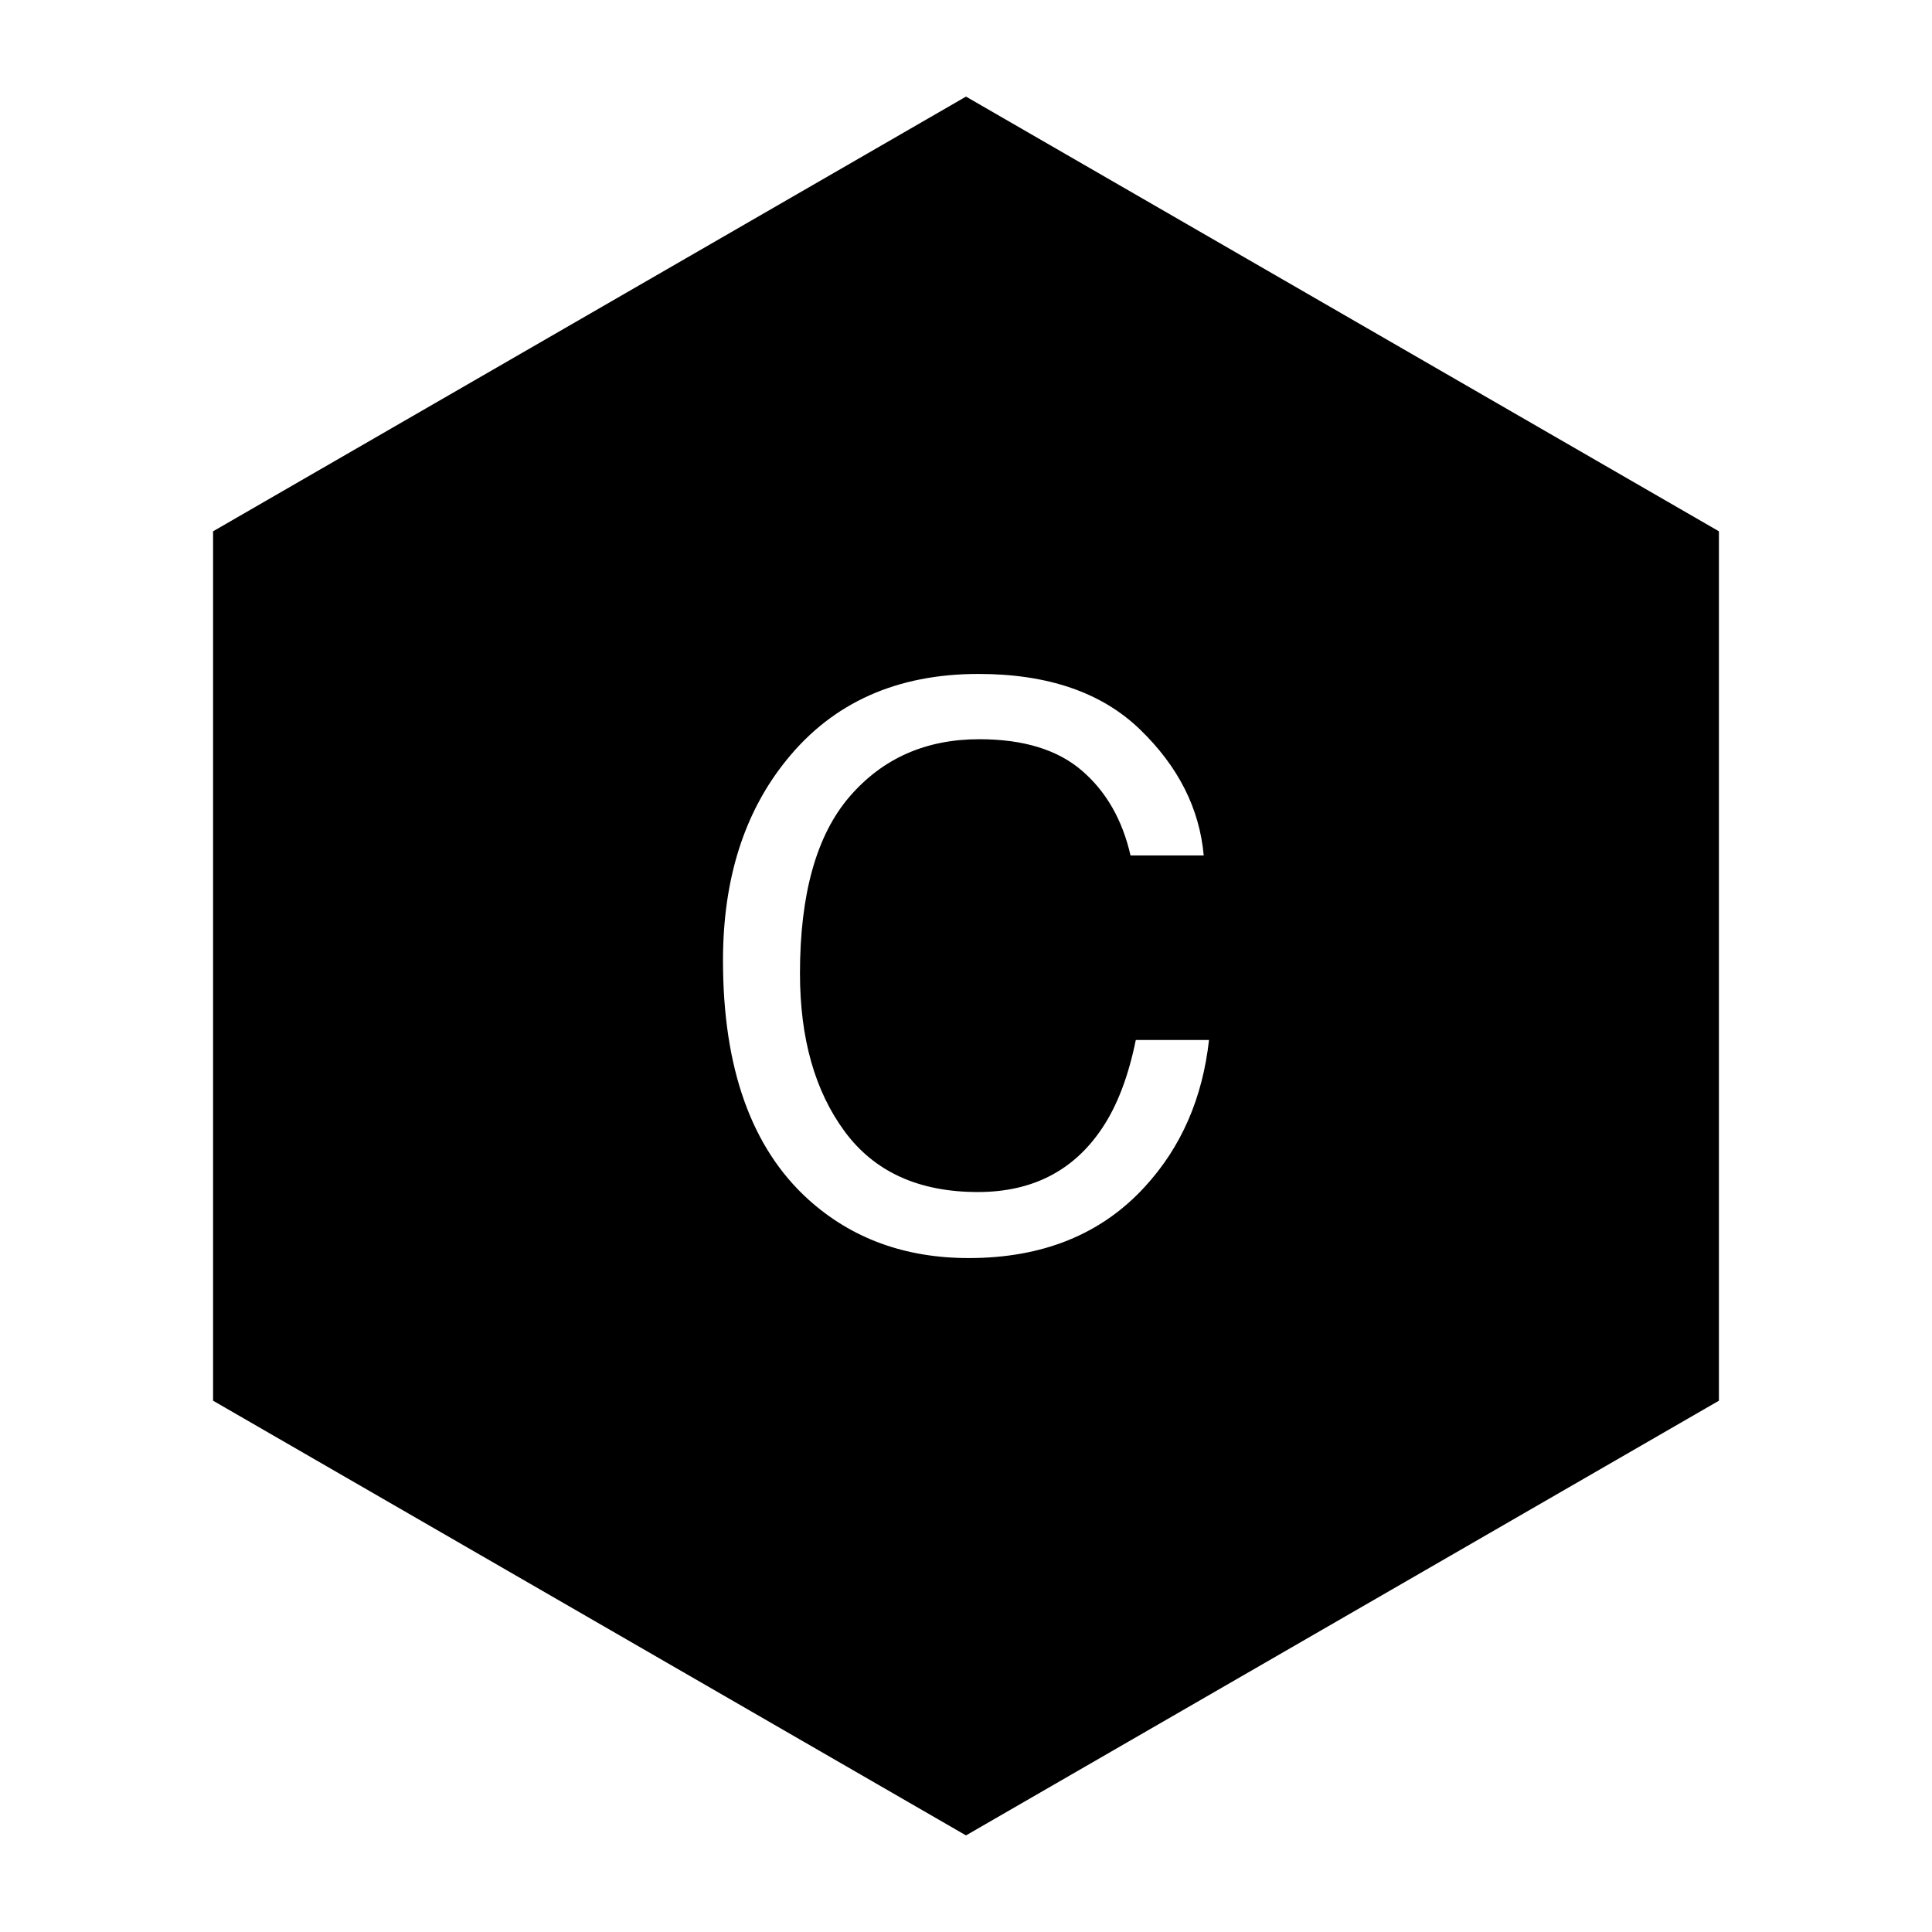
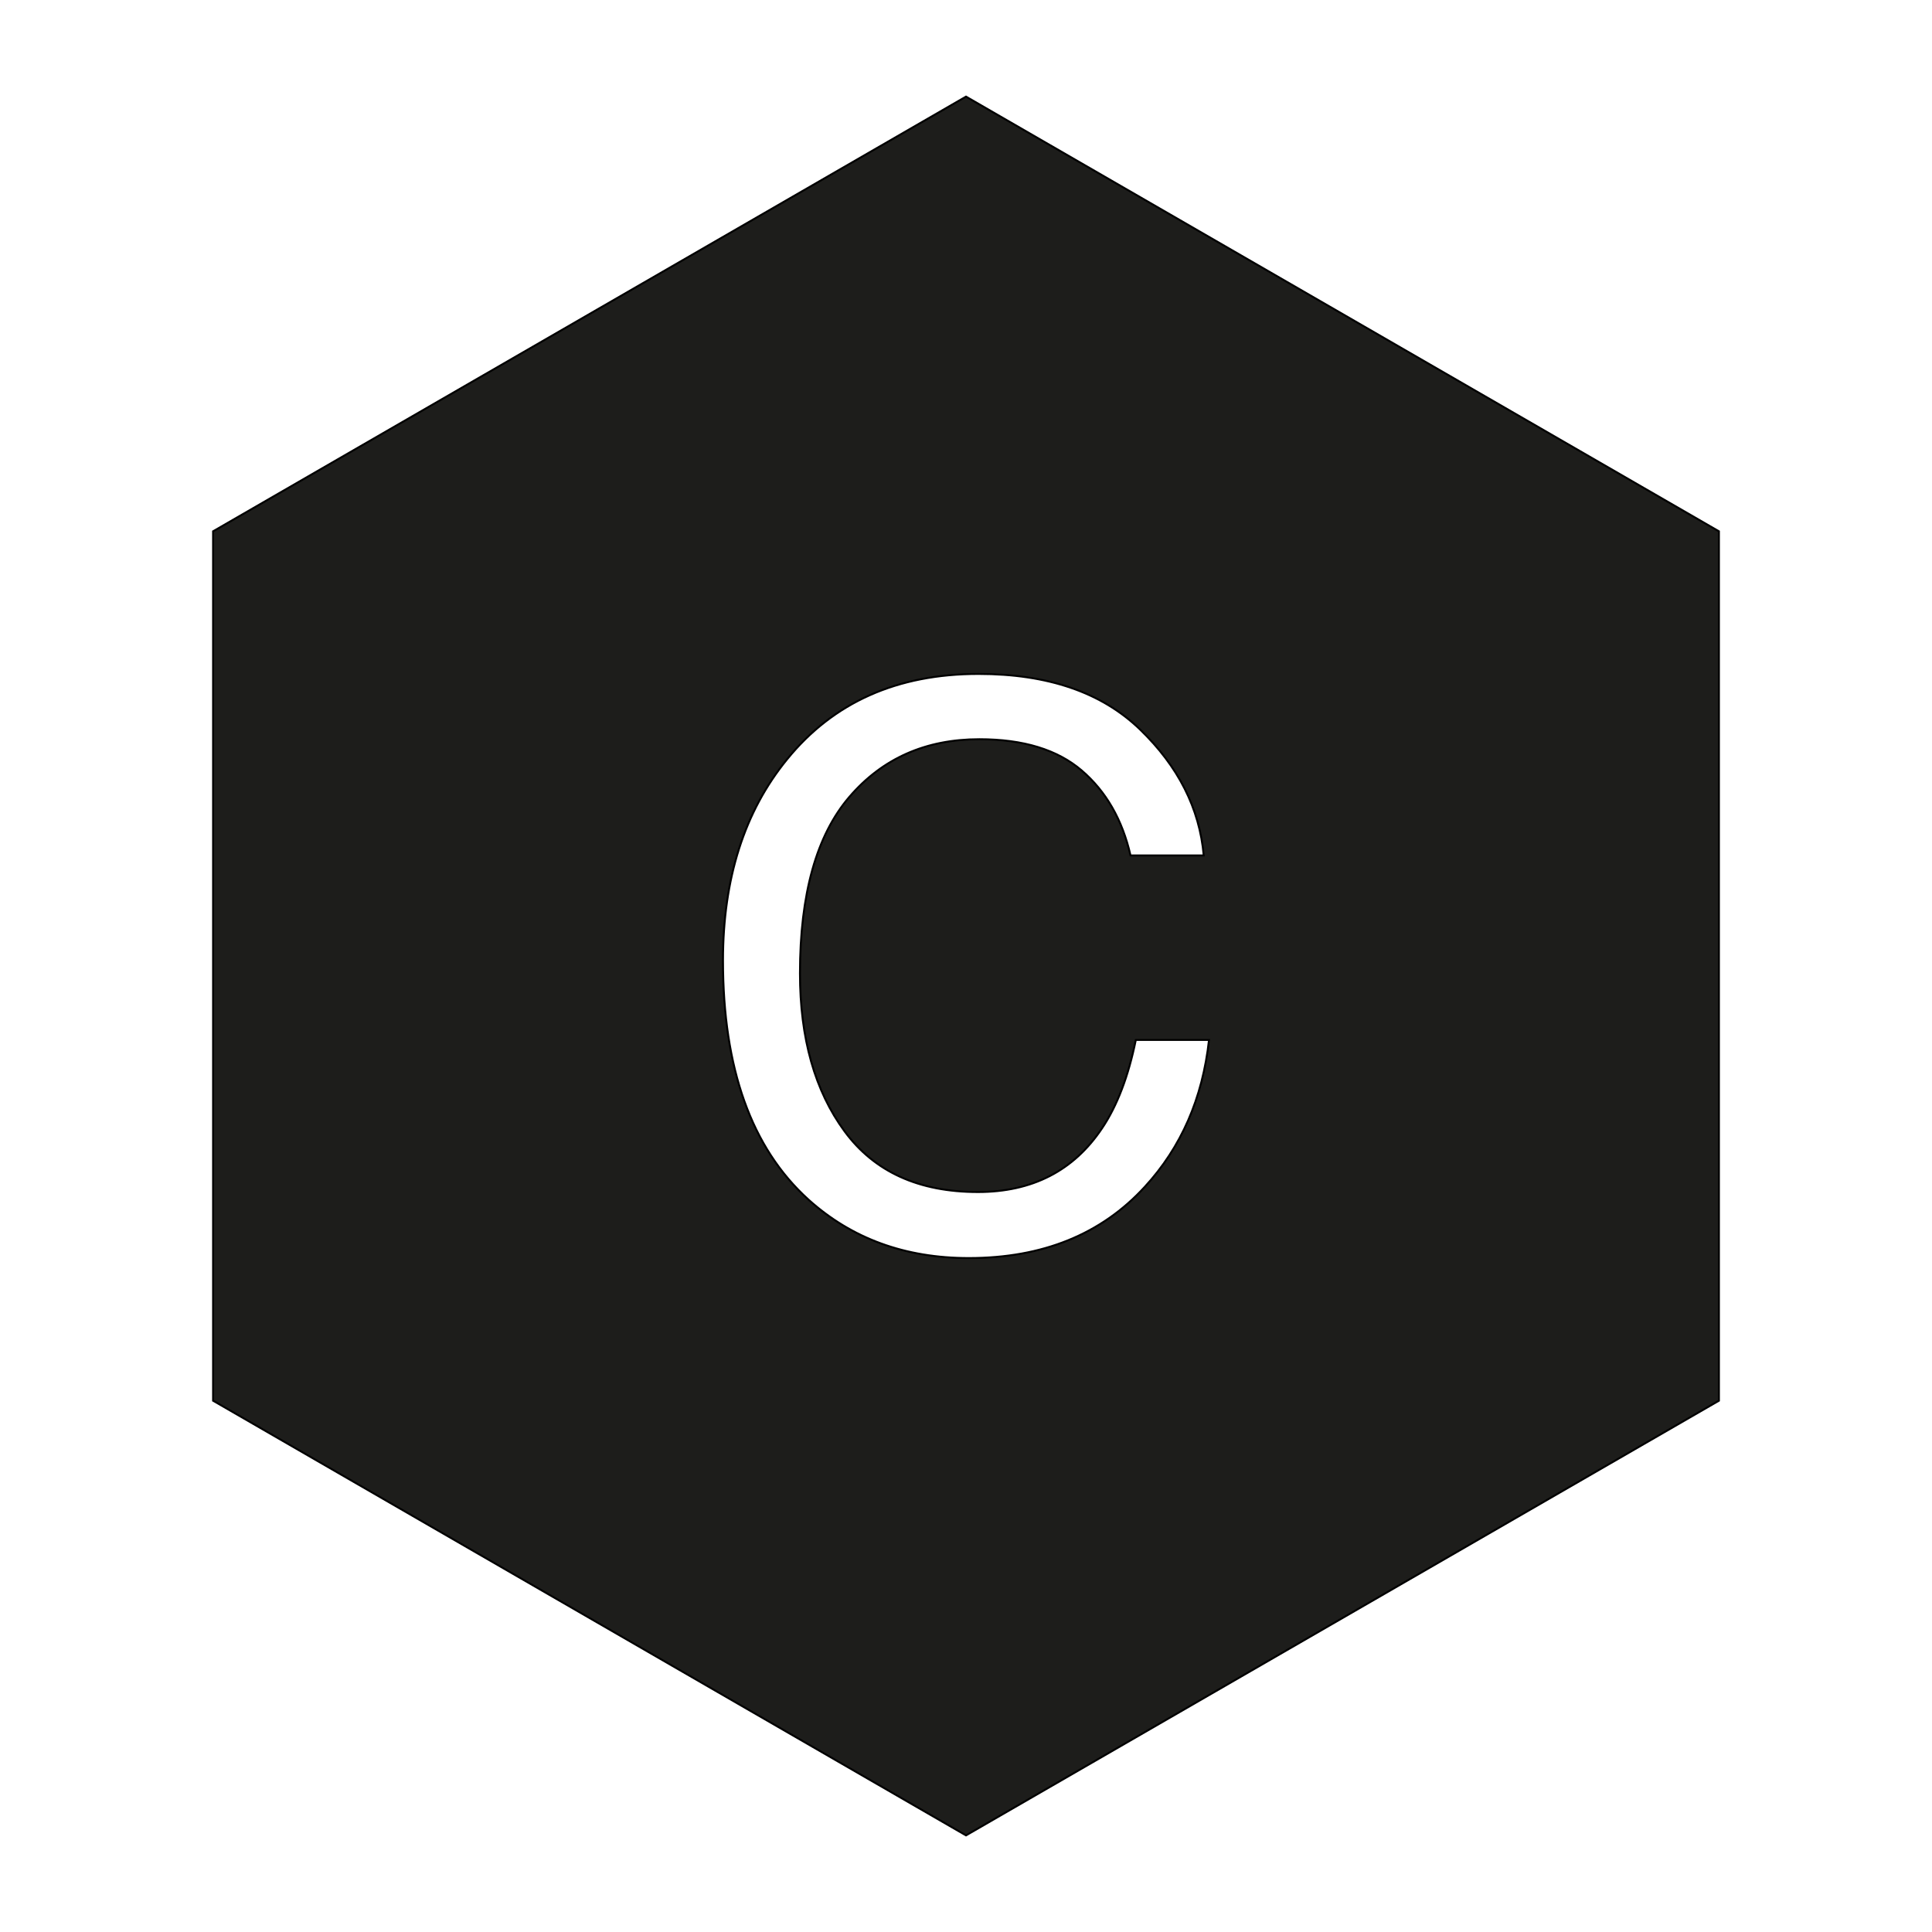
- <svg xmlns="http://www.w3.org/2000/svg" version="1.1" id="Layer_1" x="0px" y="0px" width="1000px" height="1000px" viewBox="0 0 1000 1000" enable-background="new 0 0 1000 1000" xml:space="preserve">
-   <path d="M500,50L110.289,275v450L500,950l389.711-225V275L500,50z M592.575,614.258c-22.525,24.609-52.902,36.914-91.129,36.914  c-32.95,0-60.623-10.096-83.017-30.292c-29.475-26.709-44.211-67.947-44.211-123.715c0-42.343,11.065-77.066,33.203-104.169  c23.936-29.443,56.945-44.168,99.029-44.168c35.904,0,63.767,9.57,83.585,28.711c19.817,19.141,30.823,40.888,33.011,65.234h-37.891  c-4.221-18.487-12.628-33.136-25.223-43.945c-12.598-10.806-30.276-16.211-53.037-16.211c-27.749,0-50.158,9.937-67.229,29.81  s-25.604,50.336-25.604,91.385c0,33.624,7.705,60.892,23.12,81.809c15.411,20.917,38.403,31.372,68.973,31.372  c28.141,0,49.567-11.002,64.276-33.008c7.801-11.588,13.62-26.822,17.459-45.703h37.891  C622.434,568.49,611.365,593.817,592.575,614.258z" />
+ <svg xmlns="http://www.w3.org/2000/svg" version="1.1" x="0px" y="0px" width="1000px" height="1000px" viewBox="0 0 1000 1000" style="enable-background:new 0 0 1000 1000;" xml:space="preserve">
+   <g id="C">
+     <path style="fill:#1D1D1B;stroke:#000000;stroke-miterlimit:10;" d="M500,50L110.289,275v450L500,950l389.711-225V275L500,50z    M592.575,614.258c-22.525,24.609-52.902,36.914-91.129,36.914c-32.95,0-60.623-10.096-83.017-30.292   c-29.475-26.709-44.211-67.947-44.211-123.715c0-42.343,11.065-77.066,33.203-104.169c23.936-29.443,56.945-44.168,99.029-44.168   c35.904,0,63.767,9.57,83.585,28.711c19.817,19.141,30.823,40.888,33.011,65.234h-37.891   c-4.221-18.487-12.628-33.136-25.223-43.945c-12.598-10.806-30.276-16.211-53.037-16.211c-27.749,0-50.158,9.937-67.229,29.81   s-25.604,50.336-25.604,91.385c0,33.624,7.705,60.892,23.12,81.809c15.411,20.917,38.403,31.372,68.973,31.372   c28.141,0,49.567-11.002,64.276-33.008c7.801-11.588,13.62-26.822,17.459-45.703h37.891   C622.434,568.49,611.365,593.817,592.575,614.258z" />
+   </g>
+   <g id="Layer_1">
+ </g>
</svg>
